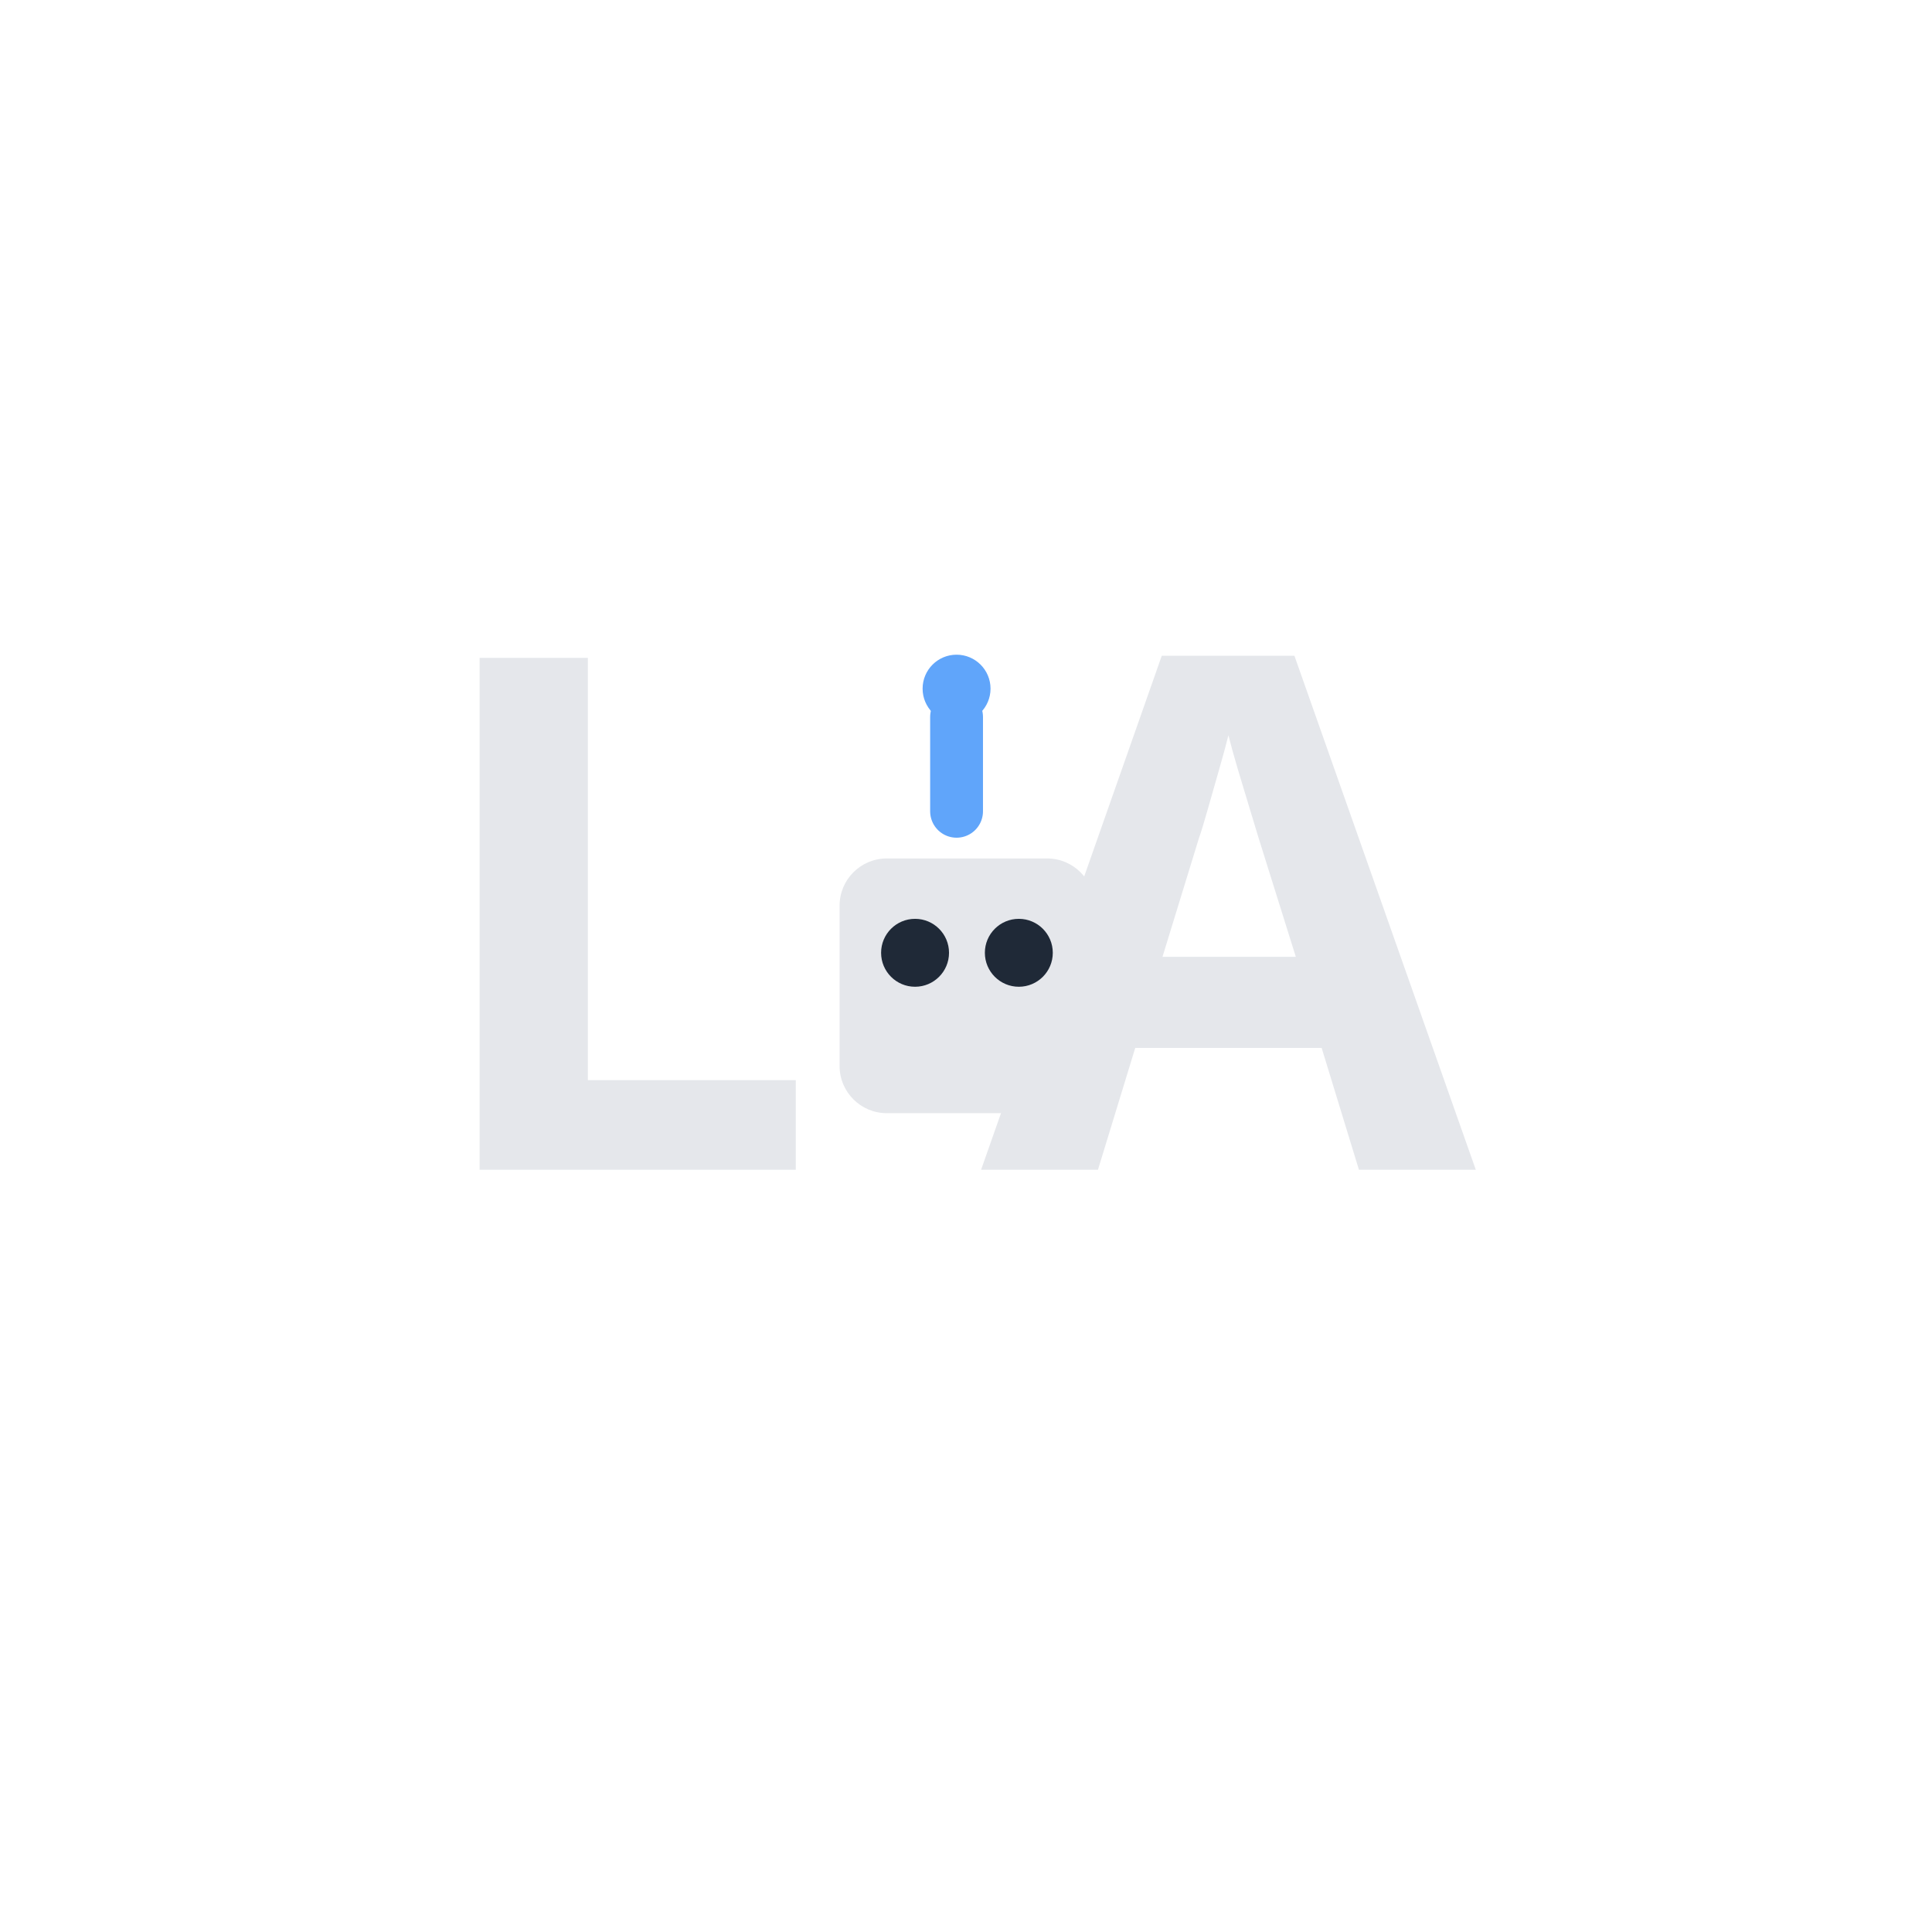
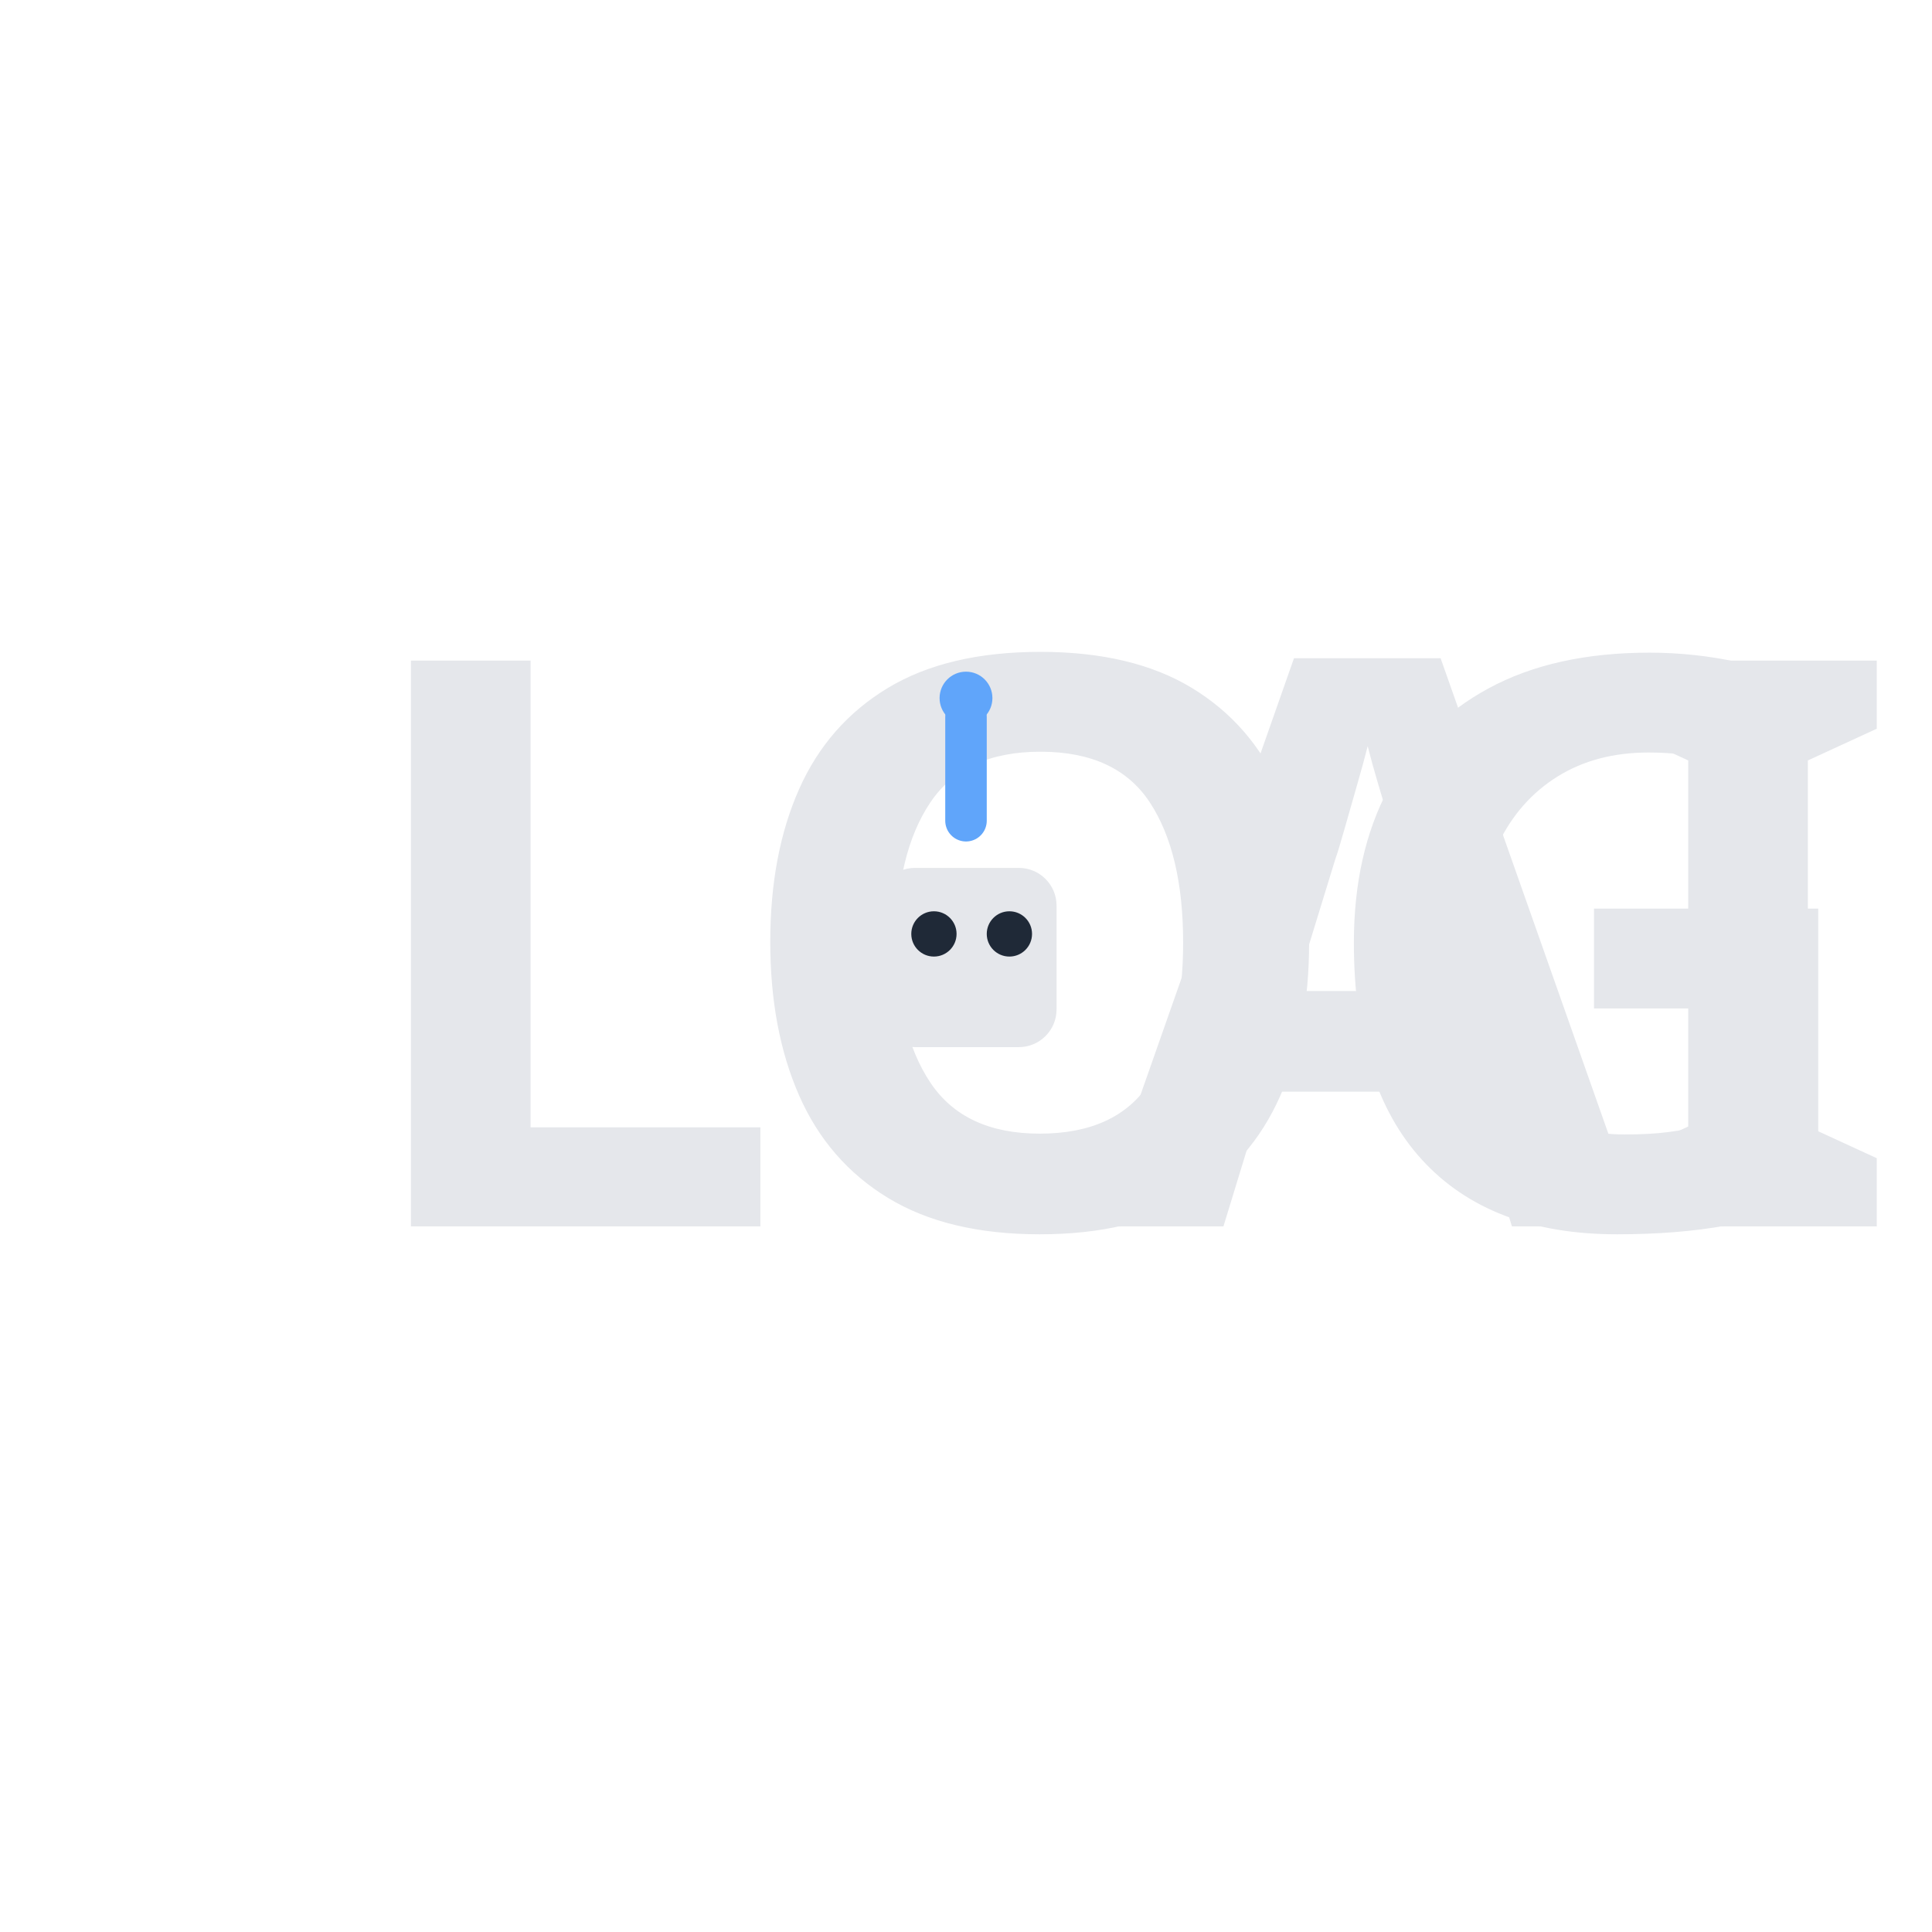
- <svg xmlns="http://www.w3.org/2000/svg" fill="none" viewBox="0 0 1024 1024" height="1024" width="1024">
+ <svg xmlns="http://www.w3.org/2000/svg" viewBox="0 0 1024 1024" height="1024" width="1024" version="1.2">
  <rect fill="transparent" height="1024" width="1024" />
-   <text letter-spacing="-20" fill="#E5E7EB" font-weight="900" font-size="380" font-family="Arial Black, sans-serif" y="620" x="220">L</text>
-   <text letter-spacing="-20" fill="#E5E7EB" font-weight="900" font-size="380" font-family="Arial Black, sans-serif" y="620" x="520">A</text>
-   <rect fill="#E5E7EB" rx="25" height="135" width="135" y="455" x="445" />
-   <circle fill="#1F2937" r="18" cy="505" cx="485" />
-   <circle fill="#1F2937" r="18" cy="505" cx="540" />
-   <line stroke-linecap="round" stroke-width="28" stroke="#60A5FA" y2="380" x2="507" y1="430" x1="507" />
-   <circle fill="#60A5FA" r="18" cy="365" cx="507" />
+   <text letter-spacing="-25" fill="#E5E7EB" font-weight="900" font-size="420" font-family="Arial Black, sans-serif" y="650" x="180">LOG</text>
+   <text letter-spacing="-25" fill="#E5E7EB" font-weight="900" font-size="420" font-family="Arial Black, sans-serif" y="650" x="580">AI</text>
+   <rect fill="#E5E7EB" rx="20" height="95" width="95" y="460" x="465" />
+   <circle fill="#1F2937" r="12" cy="495" cx="495" />
+   <circle fill="#1F2937" r="12" cy="495" cx="535" />
+   <line stroke-linecap="round" stroke-width="22" stroke="#60A5FA" y2="380" x2="512" y1="435" x1="512" />
+   <circle fill="#60A5FA" r="14" cy="370" cx="512" />
</svg>
